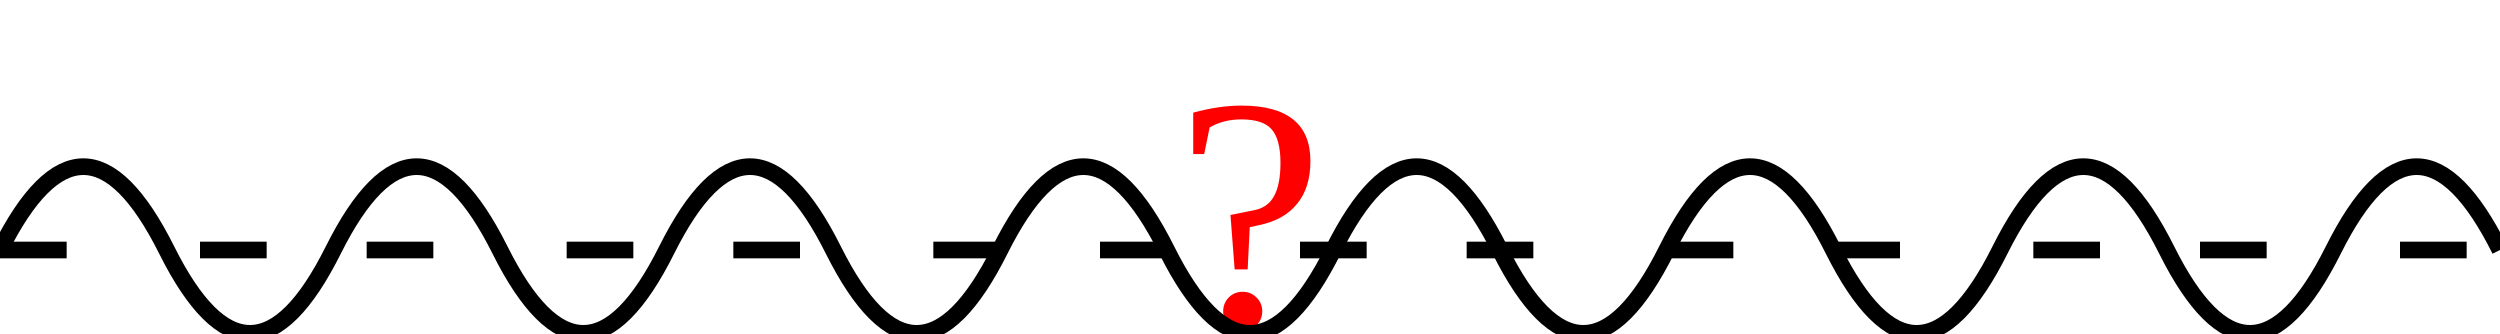
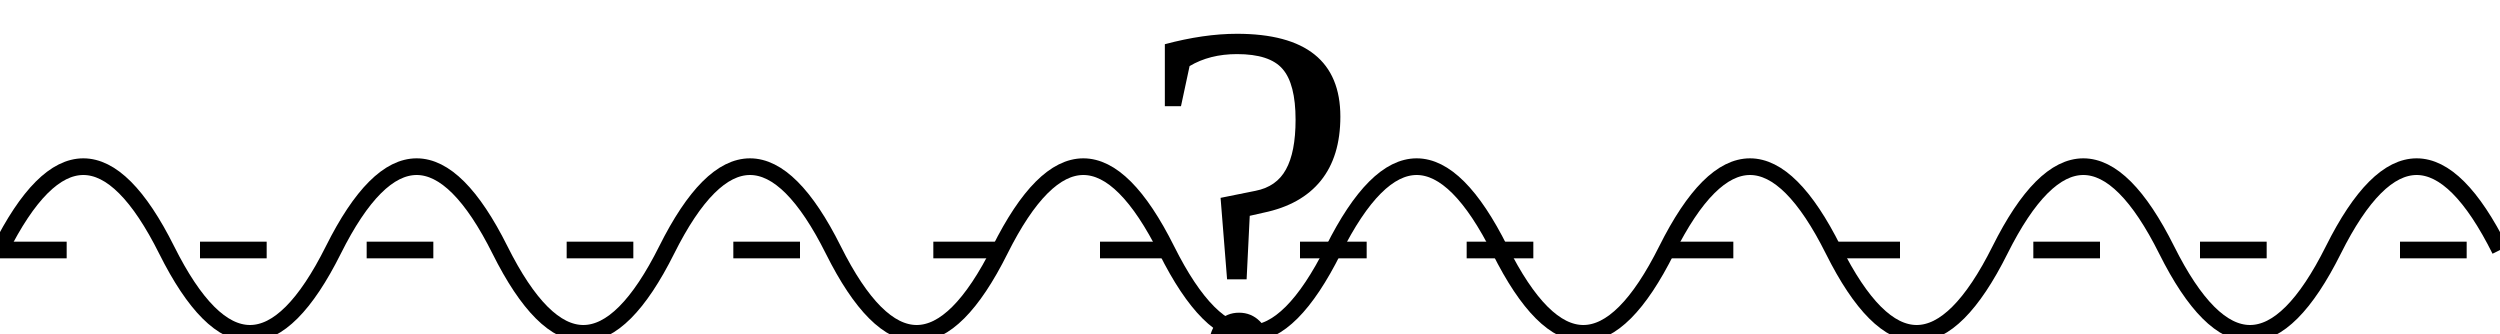
<svg width="150" height="20" class="stroke-base-content">
  <line x1="0" y1="15" x2="150" y2="15" stroke="black" stroke-width="1" stroke-dasharray="4,8,4,6" />
-   <text x="75" y="15" overflow="visible" text-anchor="middle" dominant-baseline="middle" font-size="20" fill="red">?</text>
+   <text x="75" y="15" overflow="visible" text-anchor="middle" dominant-baseline="middle" font-size="30" fill="black">?</text>
  <path d="M 0,15 Q 5,5 10,15 Q 15,25 20,15 Q 25,5 30,15 Q 35,25 40,15 Q 45,5 50,15 Q 55,25 60,15 Q 65,5 70,15 Q 75,25 80,15 Q 85,5 90,15 Q 95,25 100,15 Q 105,5 110,15 Q 115,25 120,15 Q 125,5 130,15 Q 135,25 140,15 Q 145,5 150,15" fill="none" stroke="black" stroke-width="1" />
</svg>
